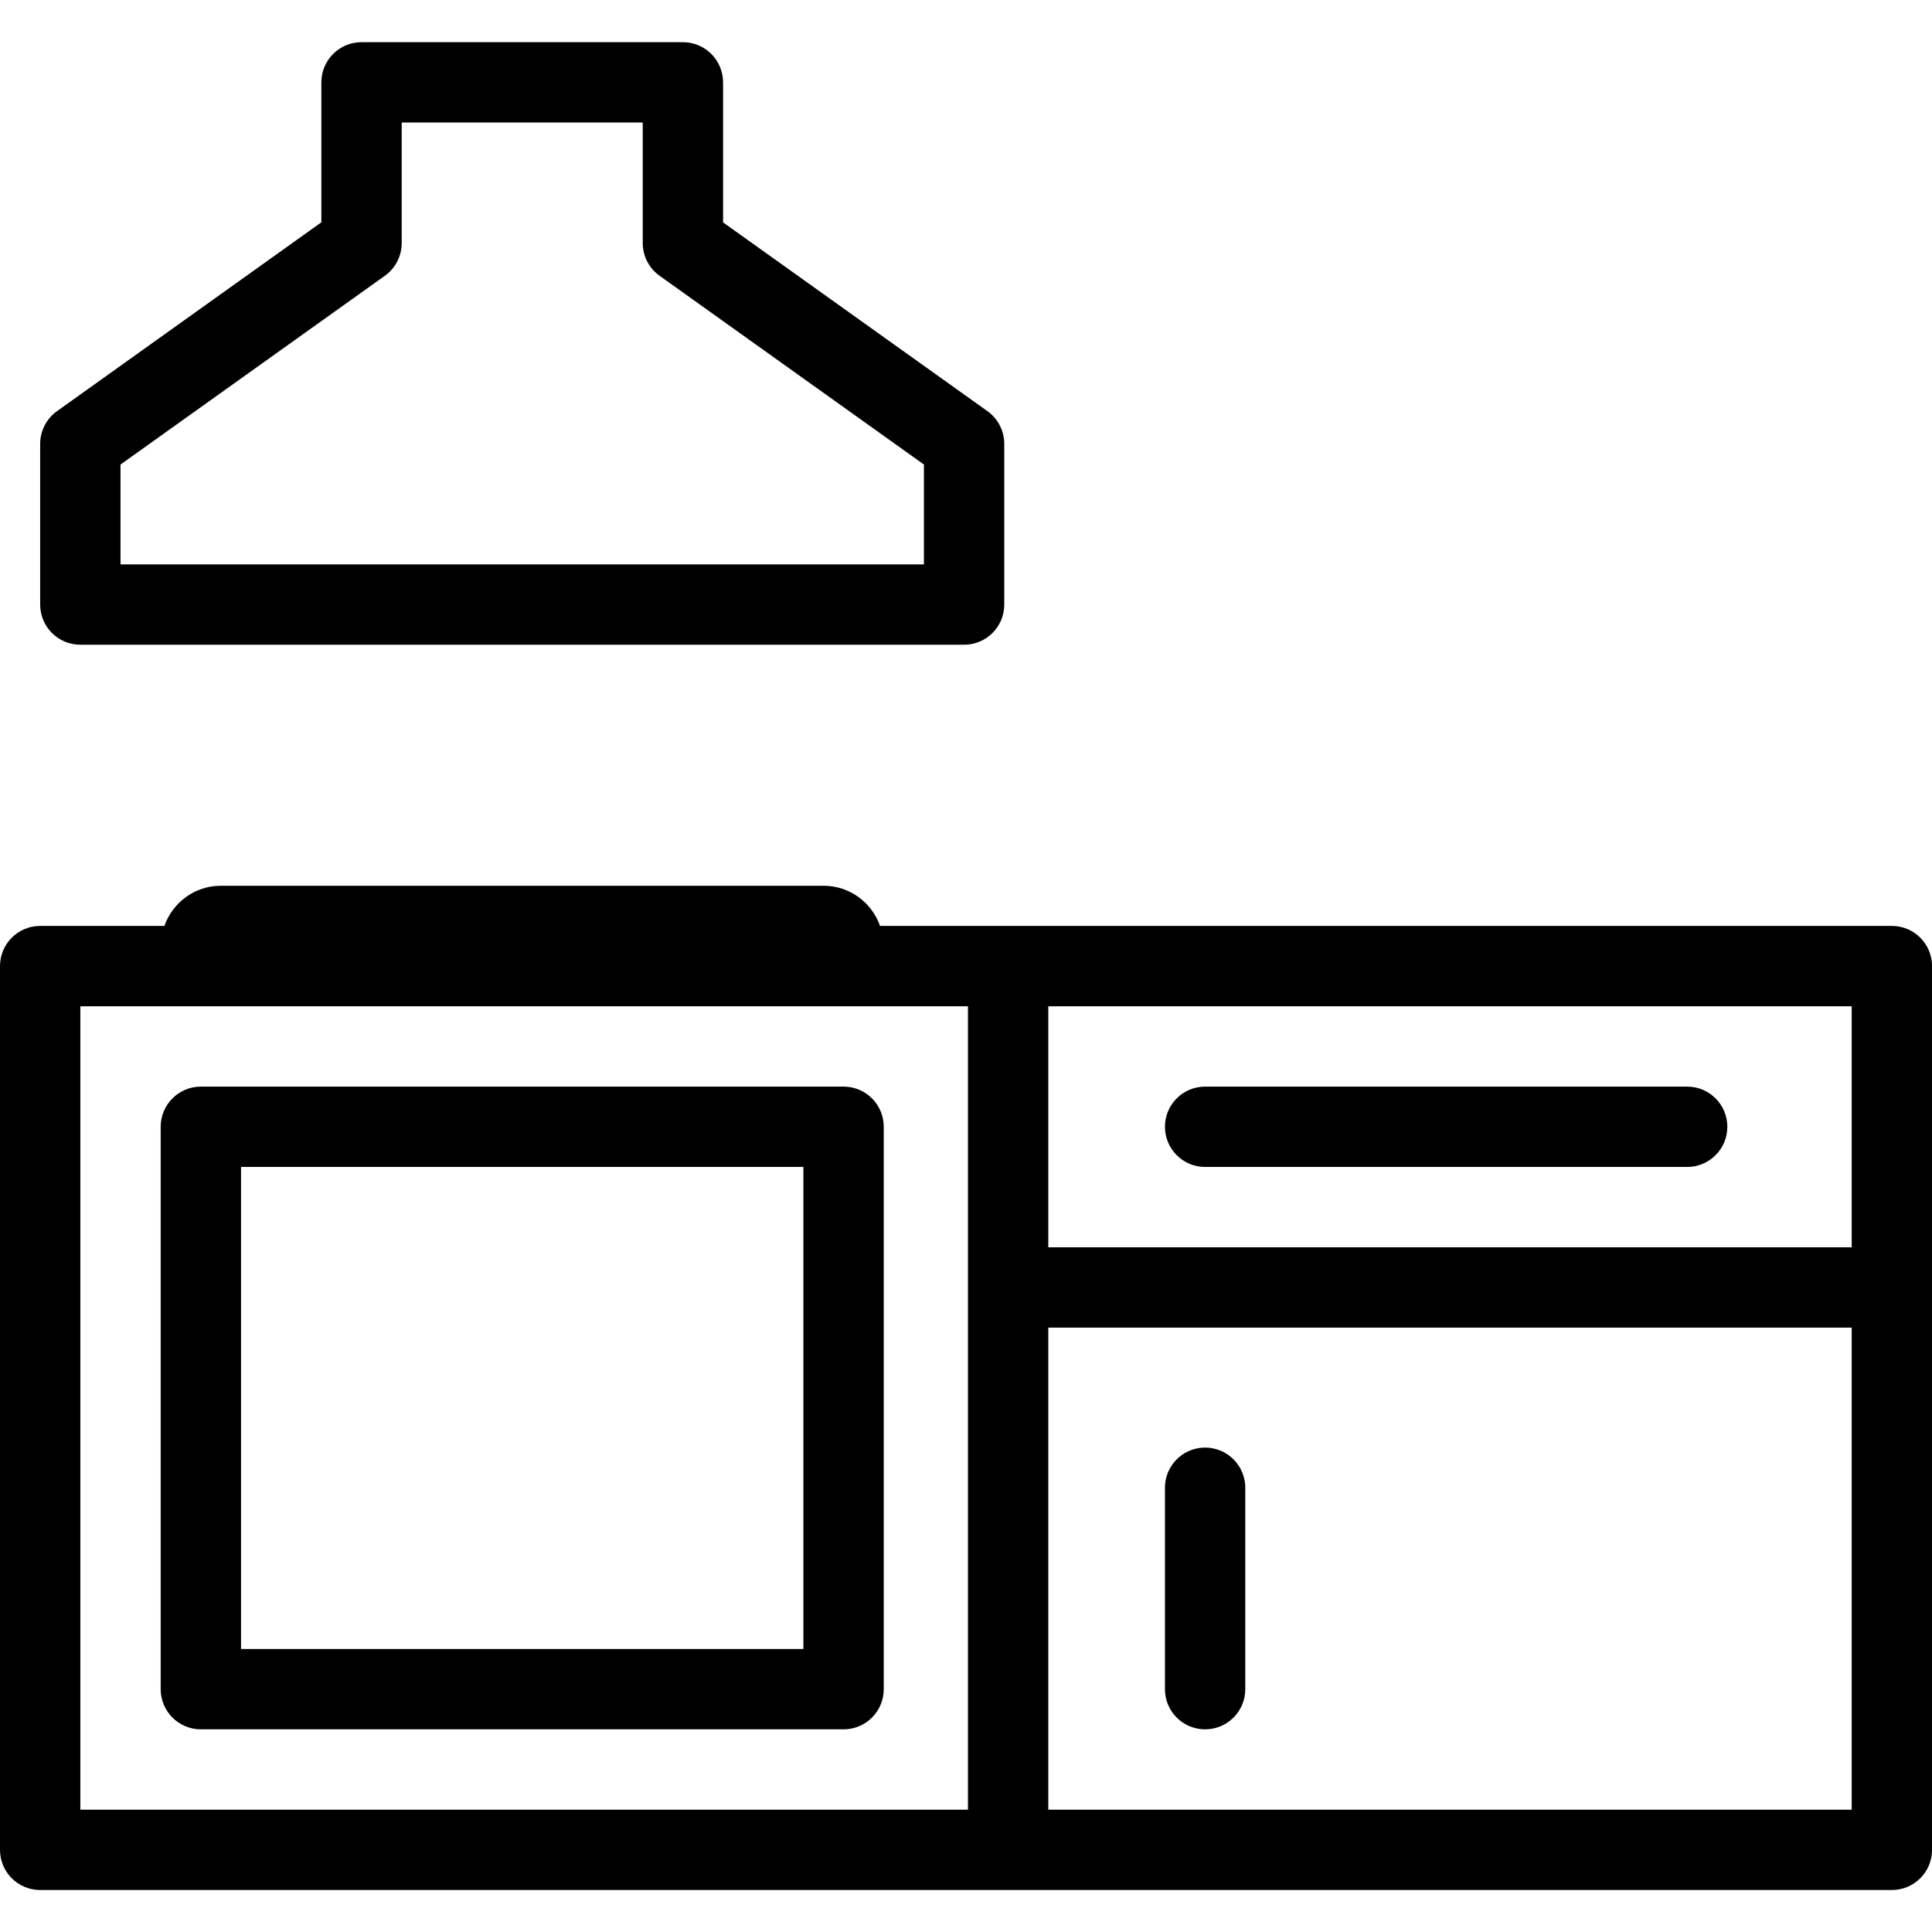
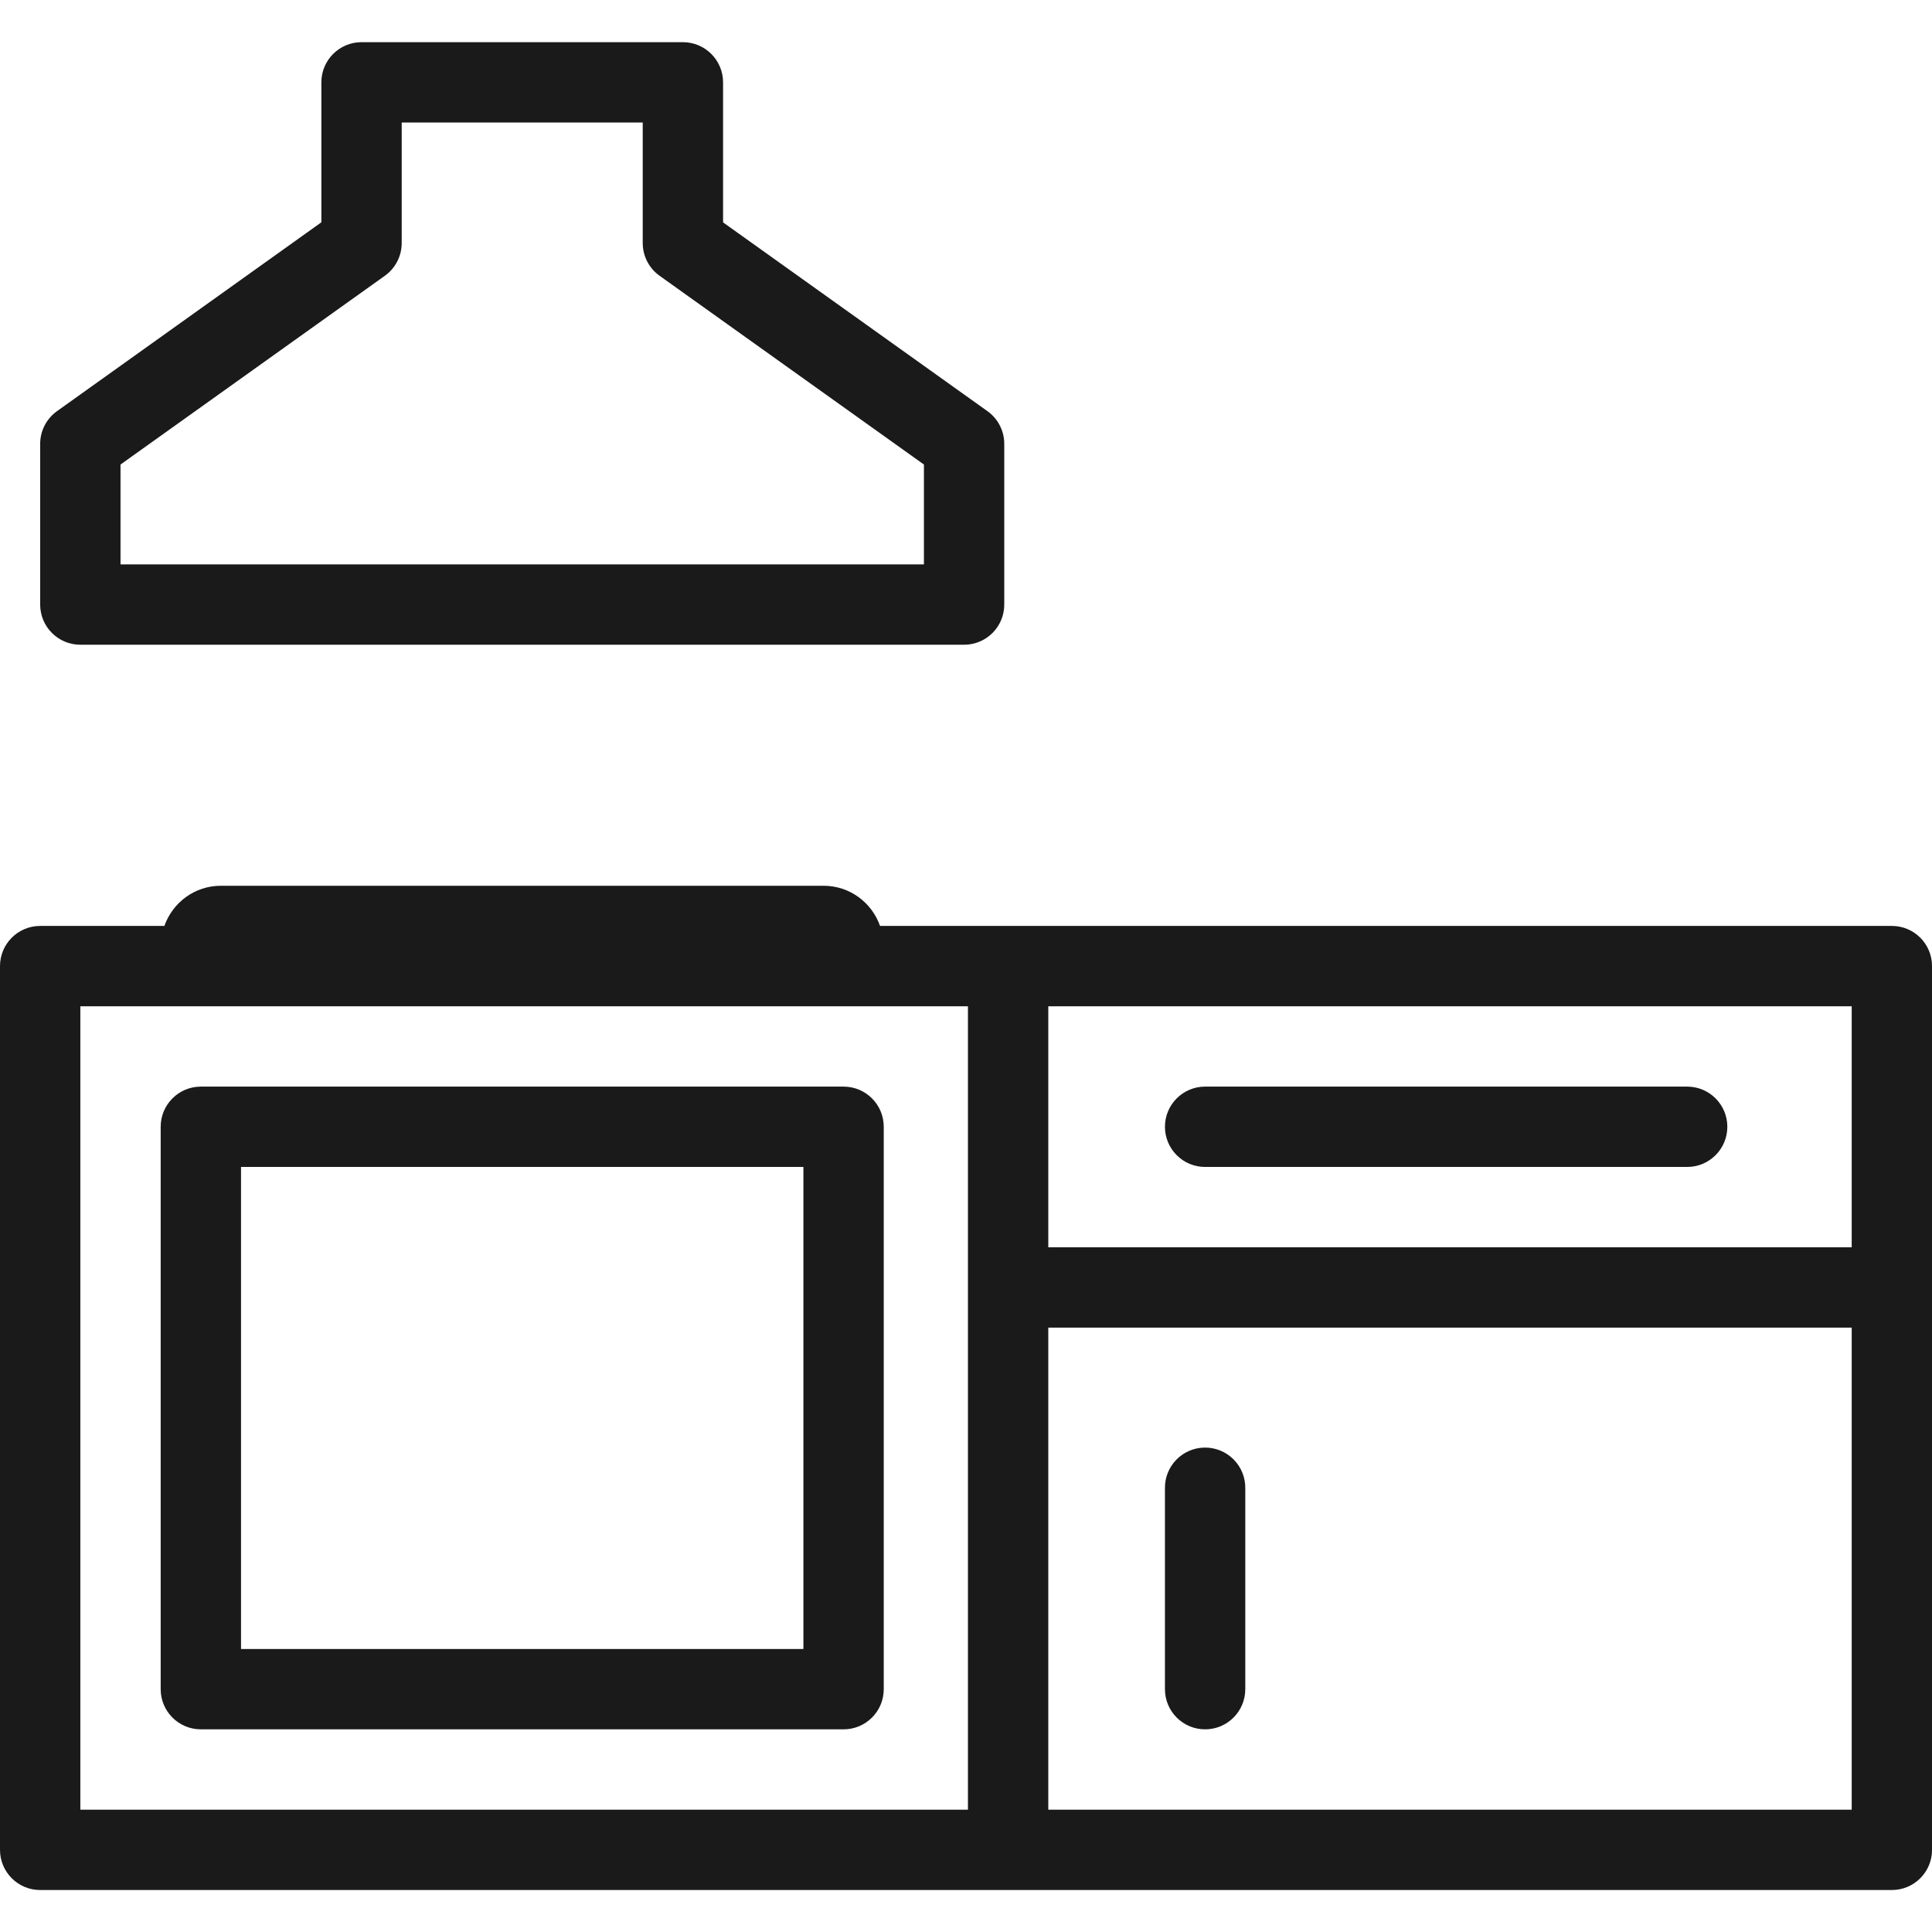
- <svg xmlns="http://www.w3.org/2000/svg" fill="#000000" width="800px" height="800px" viewBox="0 -1.05 48.095 48.095" data-name="Слой 1">
+ <svg xmlns="http://www.w3.org/2000/svg" fill="#1a1a1a" width="800px" height="800px" viewBox="0 -1.05 48.095 48.095" data-name="Слой 1">
  <path d="M9 0 A 1 1 0 0 0 8 1L8 4.484L1.418 9.186 A 1 1 0 0 0 1 10L1 14 A 1 1 0 0 0 2 15L24 15 A 1 1 0 0 0 25 14L25 10 A 1 1 0 0 0 24.582 9.186L18 4.486L18 1 A 1 1 0 0 0 17 0L9 0 z M 10 2L16 2L16 5 A 1 1 0 0 0 16.418 5.814L23 10.514L23 13L3 13L3 10.514L9.582 5.814 A 1 1 0 0 0 10 5L10 2 z M 5.5 21C4.846 21 4.298 21.418 4.092 22L1 22 A 1 1 0 0 0 0 23L0 45 A 1 1 0 0 0 1 46L47.096 46 A 1 1 0 0 0 48.096 45L48.096 23 A 1 1 0 0 0 47.096 22L21.908 22C21.702 21.418 21.154 21 20.5 21L5.5 21 z M 2 24L5.5 24L20.5 24L24.096 24L24.096 44L2 44L2 24 z M 26.096 24L46.096 24L46.096 30L26.096 30L26.096 24 z M 5 26 A 1 1 0 0 0 4 27L4 41 A 1 1 0 0 0 5 42L21 42 A 1 1 0 0 0 22 41L22 27 A 1 1 0 0 0 21 26L5 26 z M 30 26 A 1 1 0 1 0 30 28L42 28 A 1 1 0 1 0 42 26L30 26 z M 6 28L20 28L20 40L6 40L6 28 z M 26.096 32L46.096 32L46.096 44L26.096 44L26.096 32 z M 29.984 34.986 A 1 1 0 0 0 29 36L29 41 A 1 1 0 1 0 31 41L31 36 A 1 1 0 0 0 29.984 34.986 z" />
</svg>
